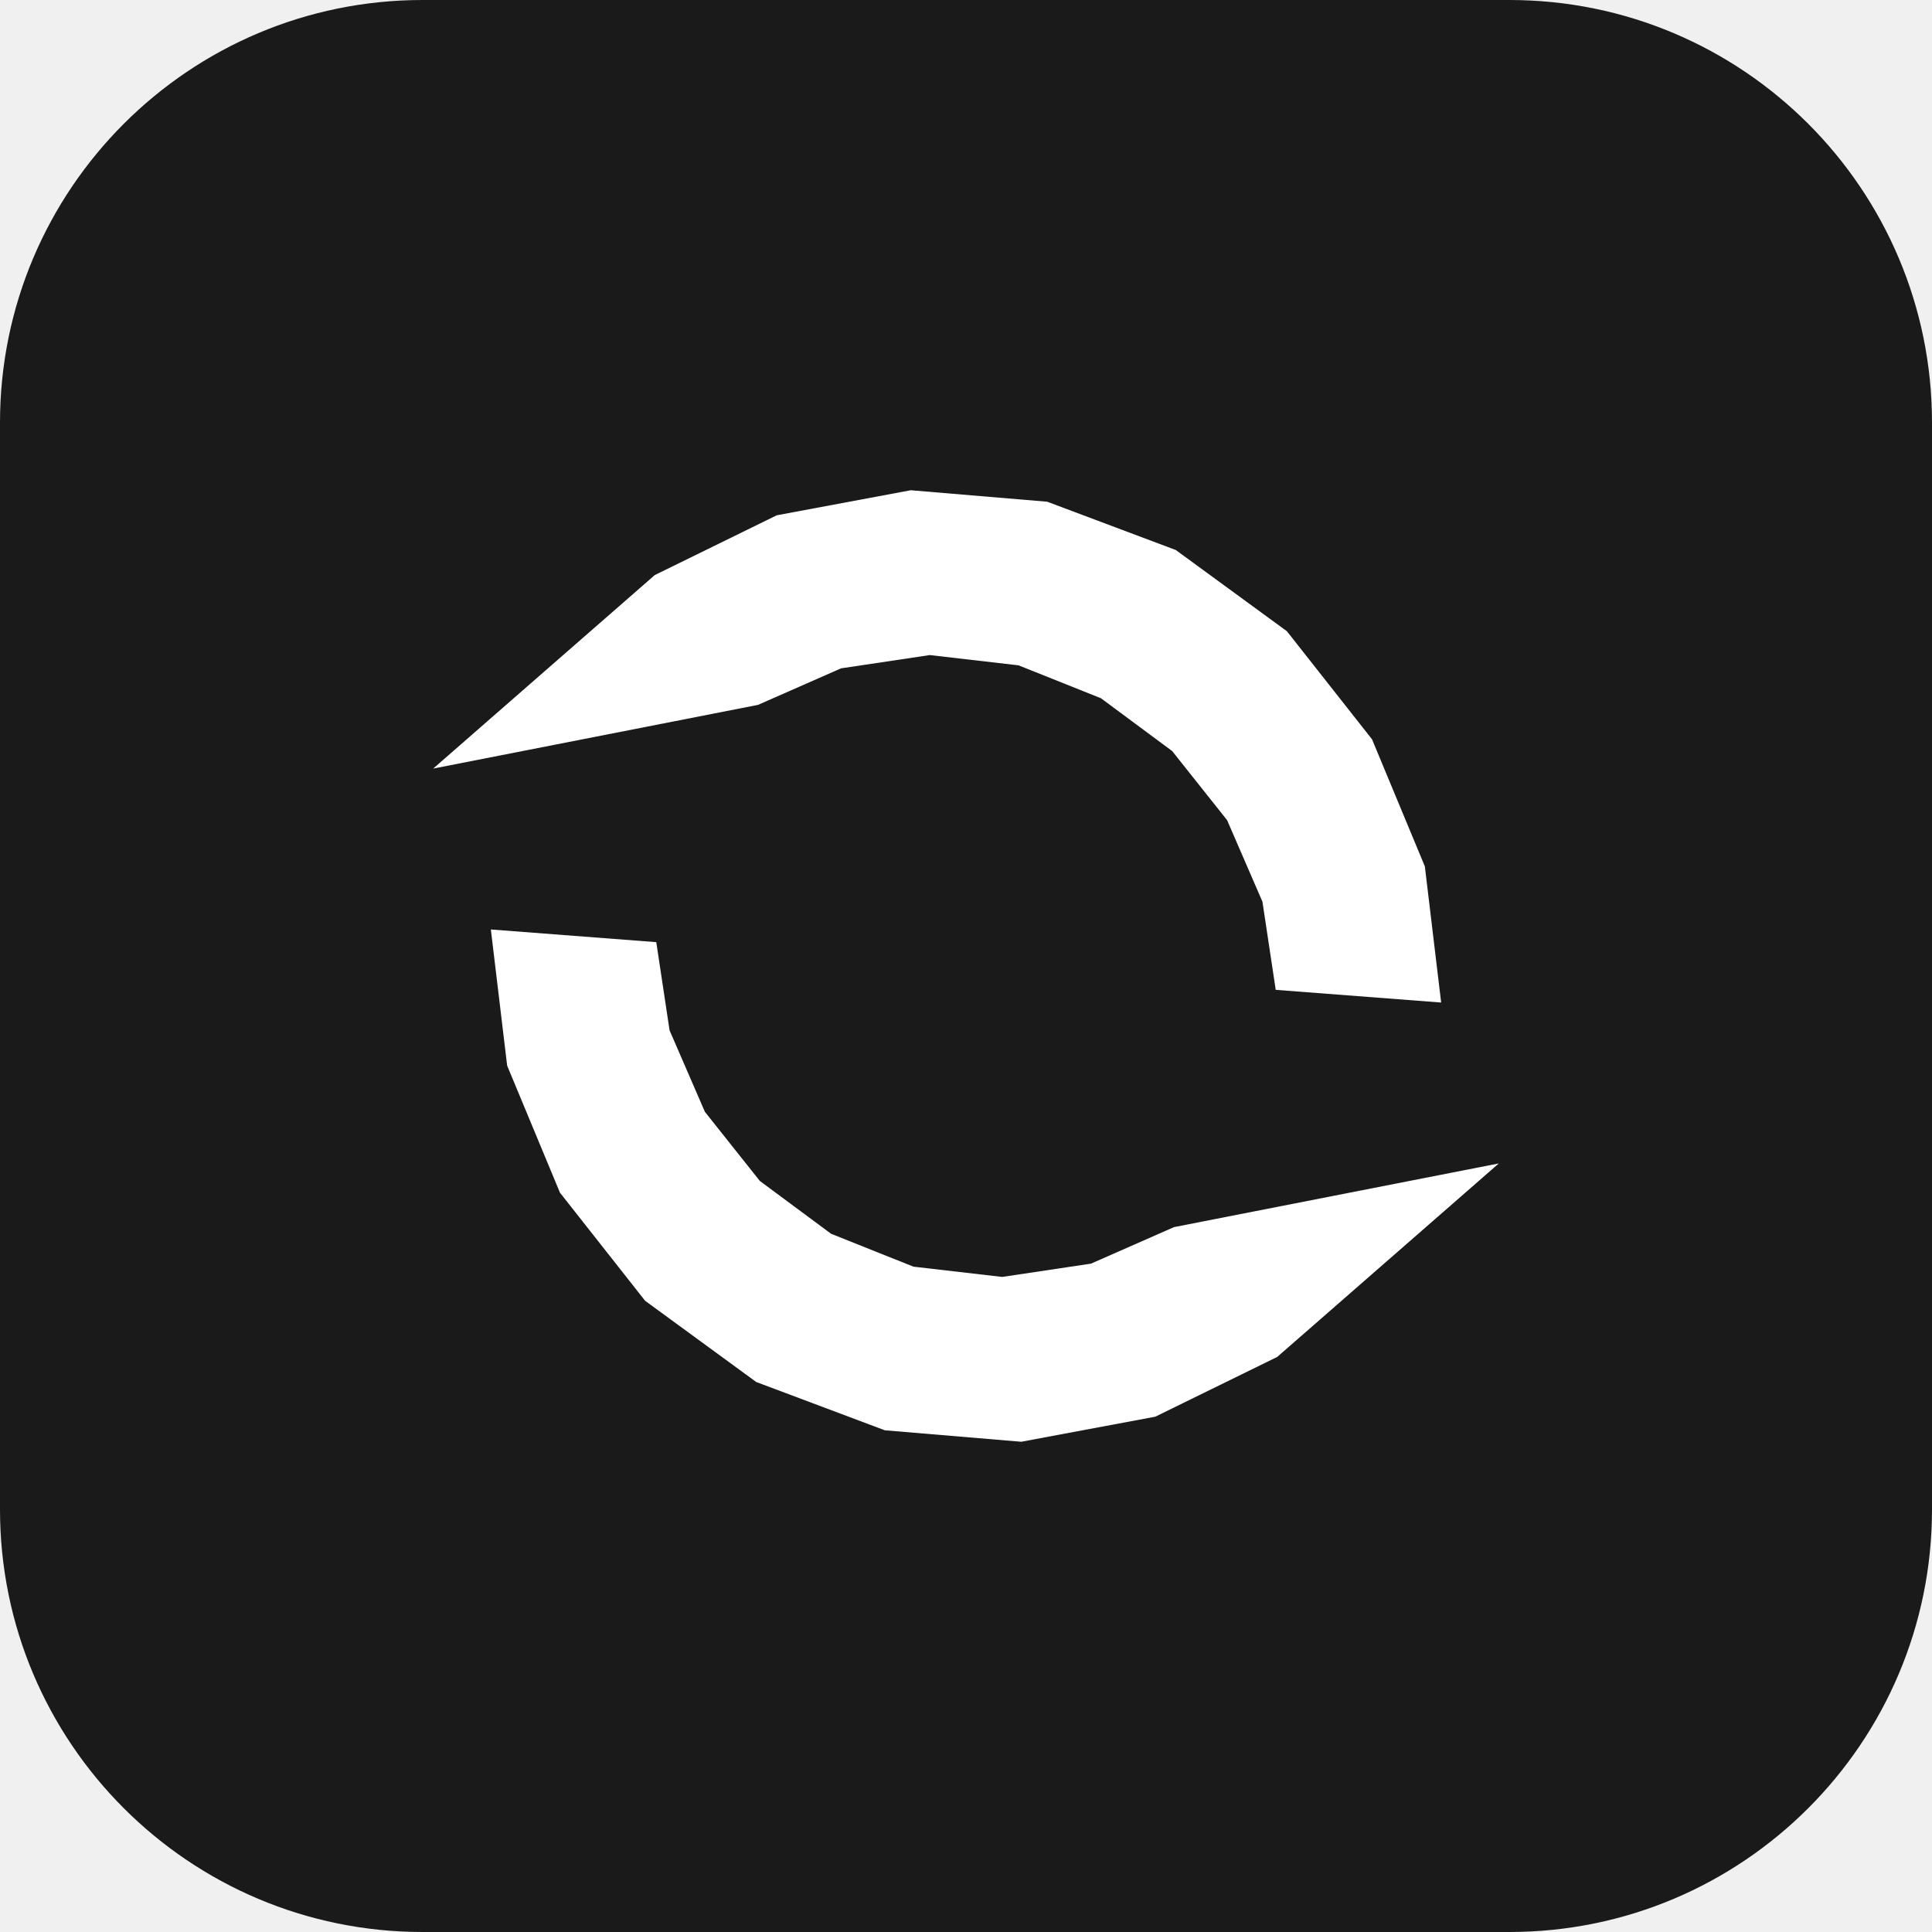
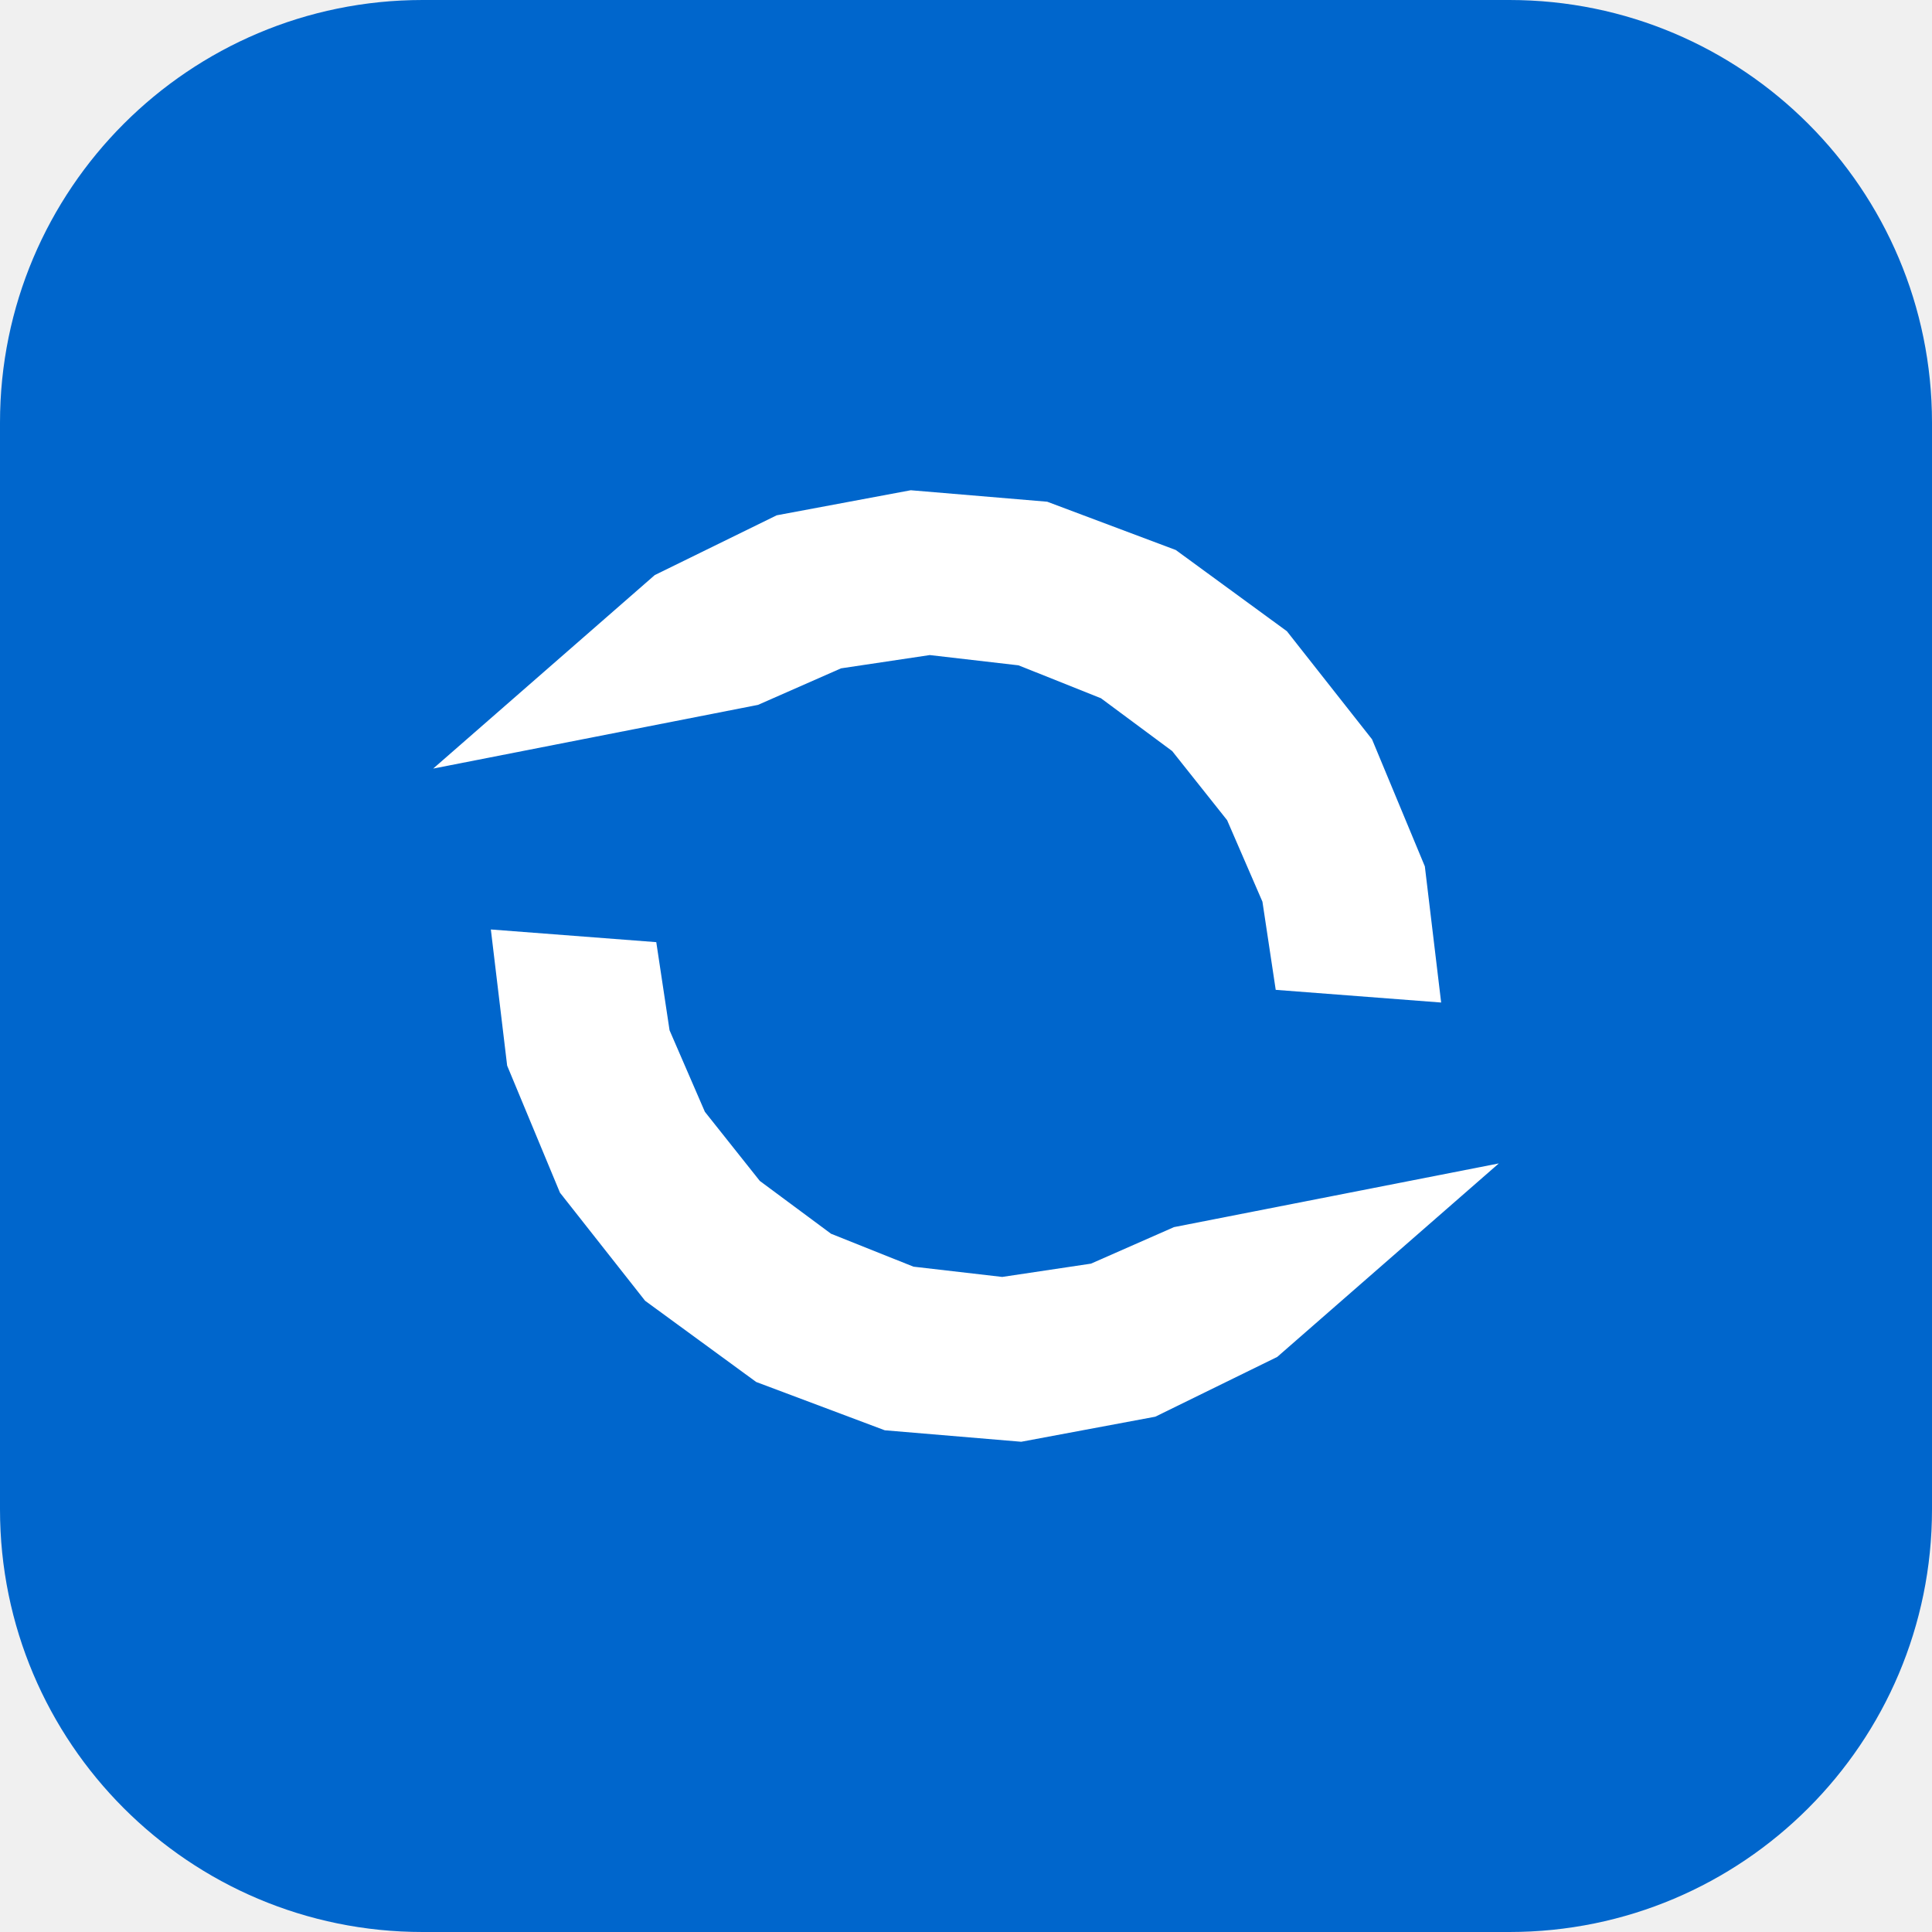
<svg xmlns="http://www.w3.org/2000/svg" viewBox="0 0 64 64">
-   <rect width="64" height="64" rx="14" fill="#1a1a1a" />
+   <rect width="64" height="64" rx="14" fill="#0066cc" />
  <g fill="#ffffff">
    <path d="M 47.74 33.21 L 47.20 28.70 L 45.45 24.49 L 42.63 20.91 L 38.95 18.22 L 34.69 16.62 L 30.17 16.24 L 25.73 17.07 L 21.69 19.05 L 14.35 25.46 L 25.11 23.35 L 27.86 22.14 L 30.80 21.70 L 33.74 22.04 L 36.47 23.13 L 38.83 24.88 L 40.65 27.17 L 41.82 29.87 L 42.26 32.79 Z" />
    <path d="M 16.26 30.79 L 16.80 35.30 L 18.55 39.51 L 21.37 43.09 L 25.05 45.78 L 29.31 47.38 L 33.83 47.76 L 38.27 46.93 L 42.31 44.95 L 49.65 38.54 L 38.89 40.65 L 36.14 41.86 L 33.20 42.30 L 30.26 41.96 L 27.53 40.87 L 25.17 39.12 L 23.35 36.83 L 22.18 34.13 L 21.74 31.21 Z" />
  </g>
</svg>
